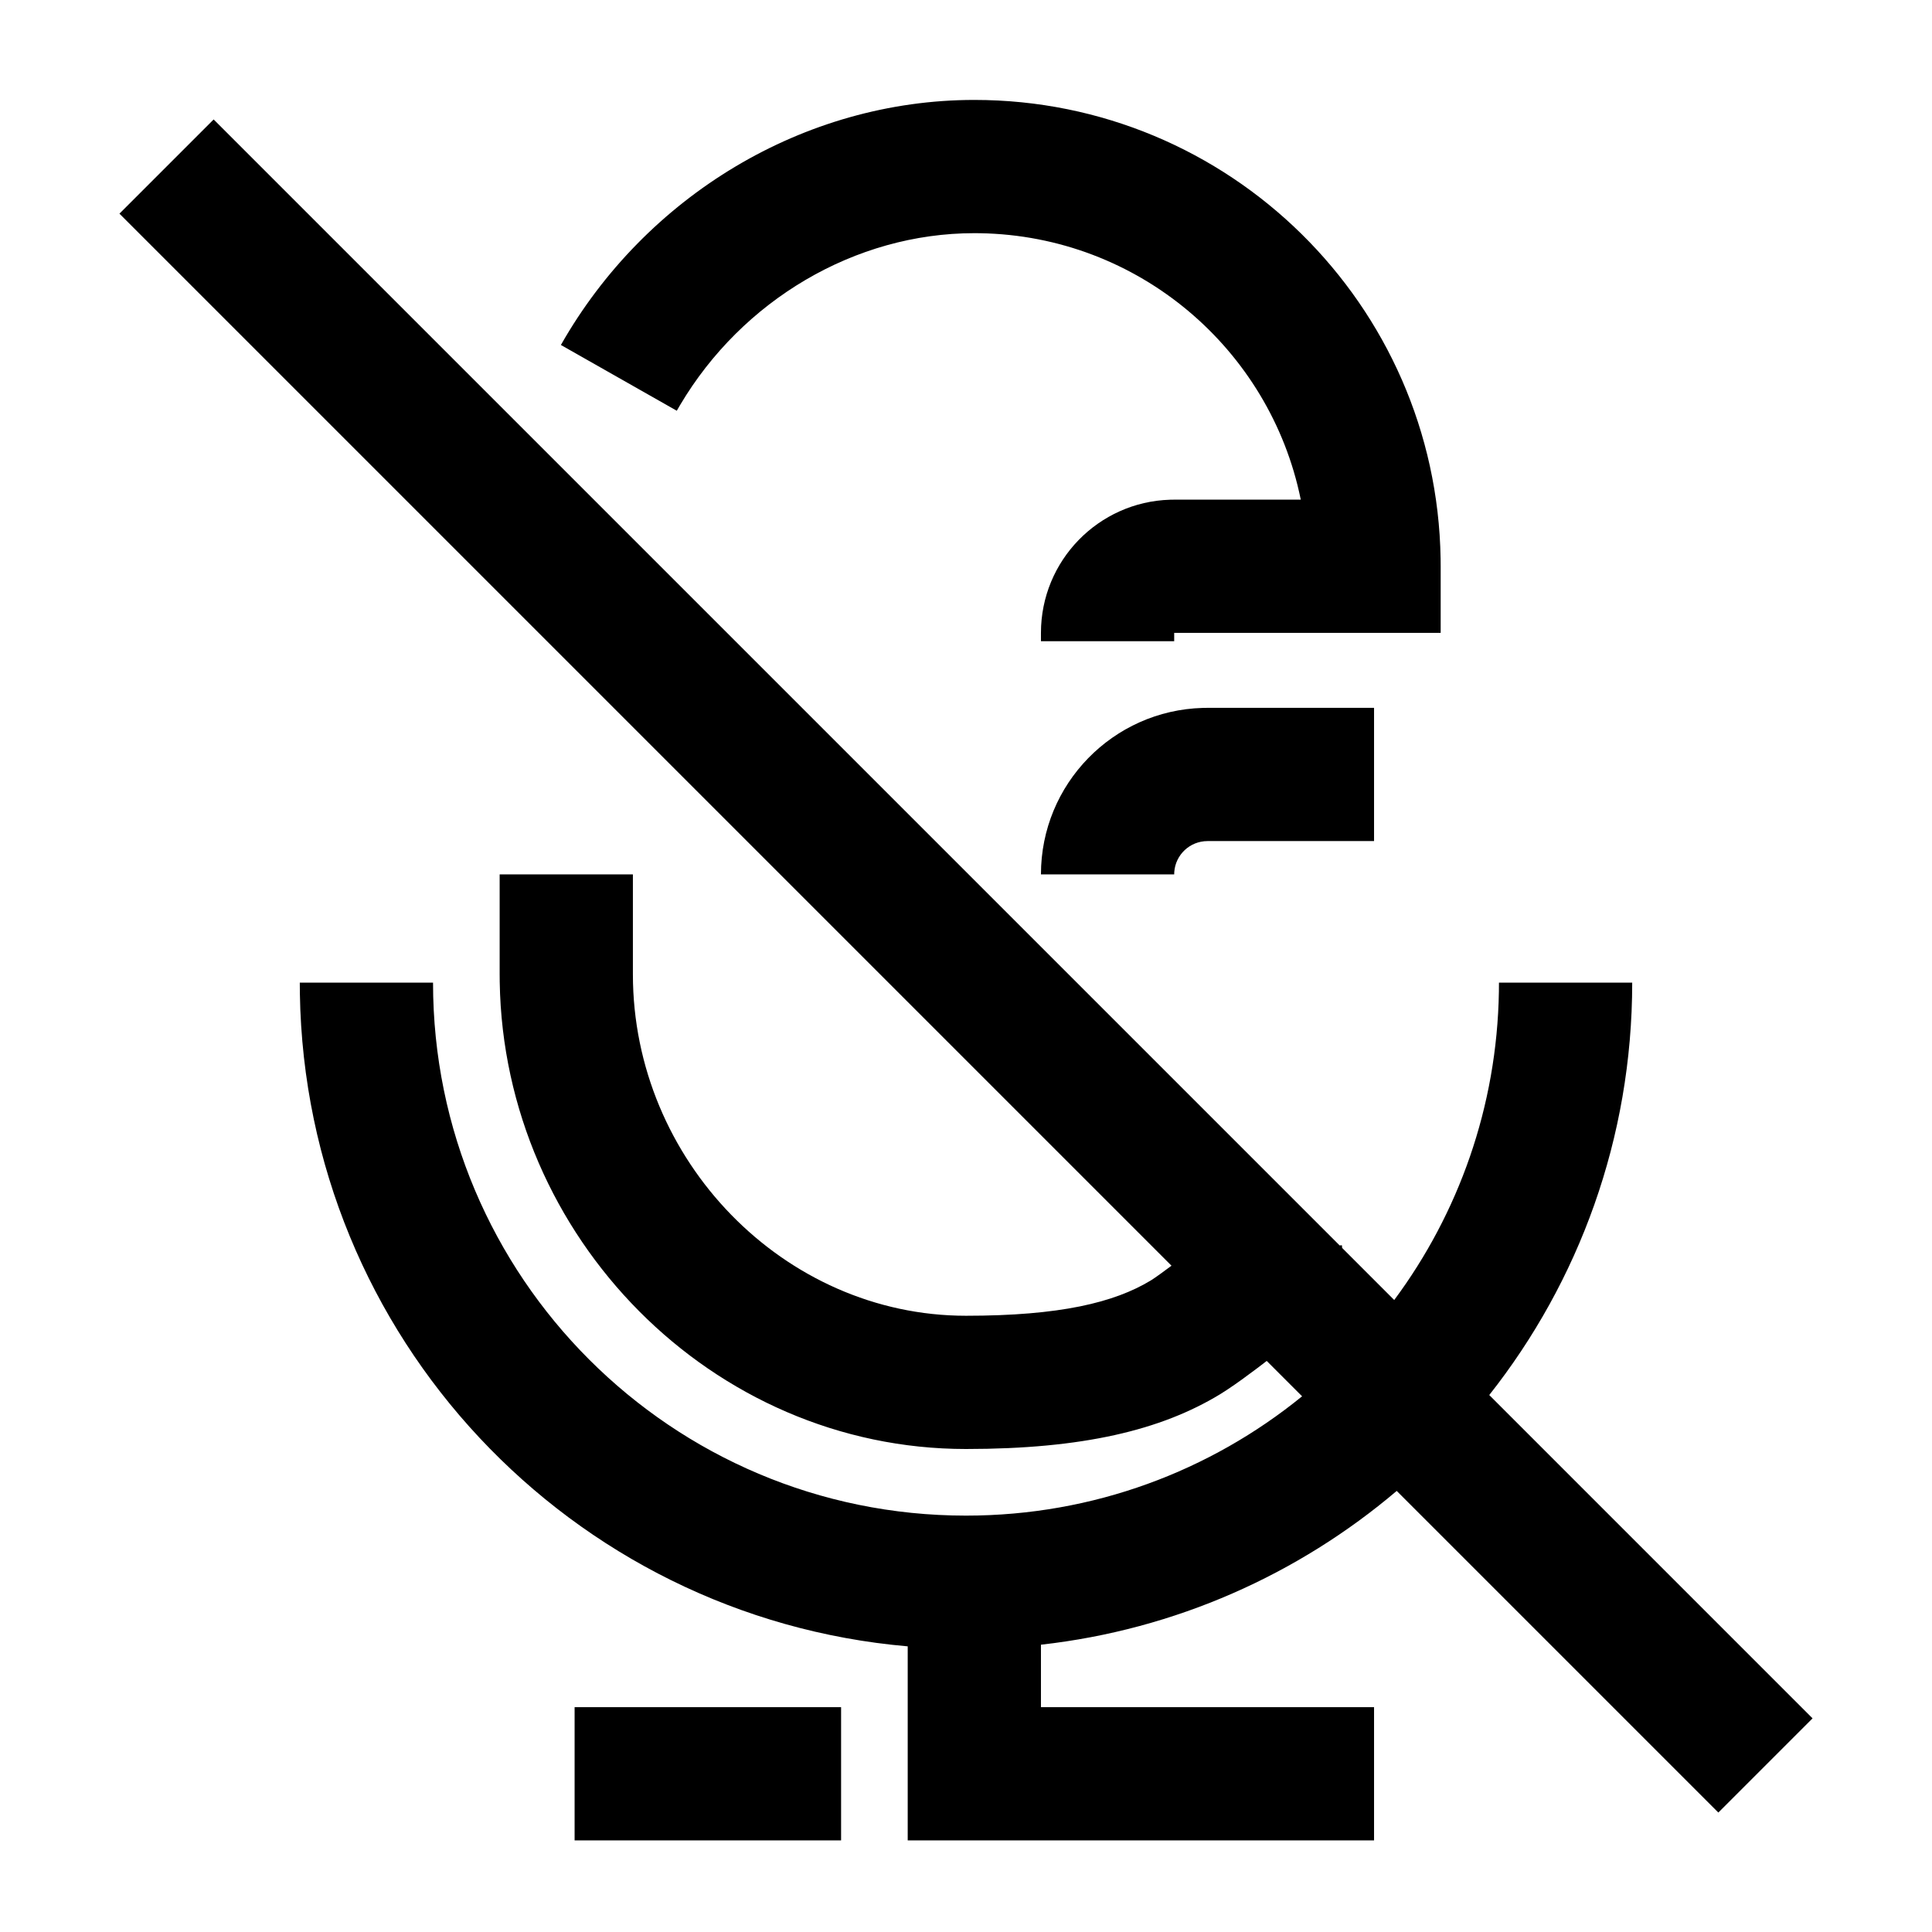
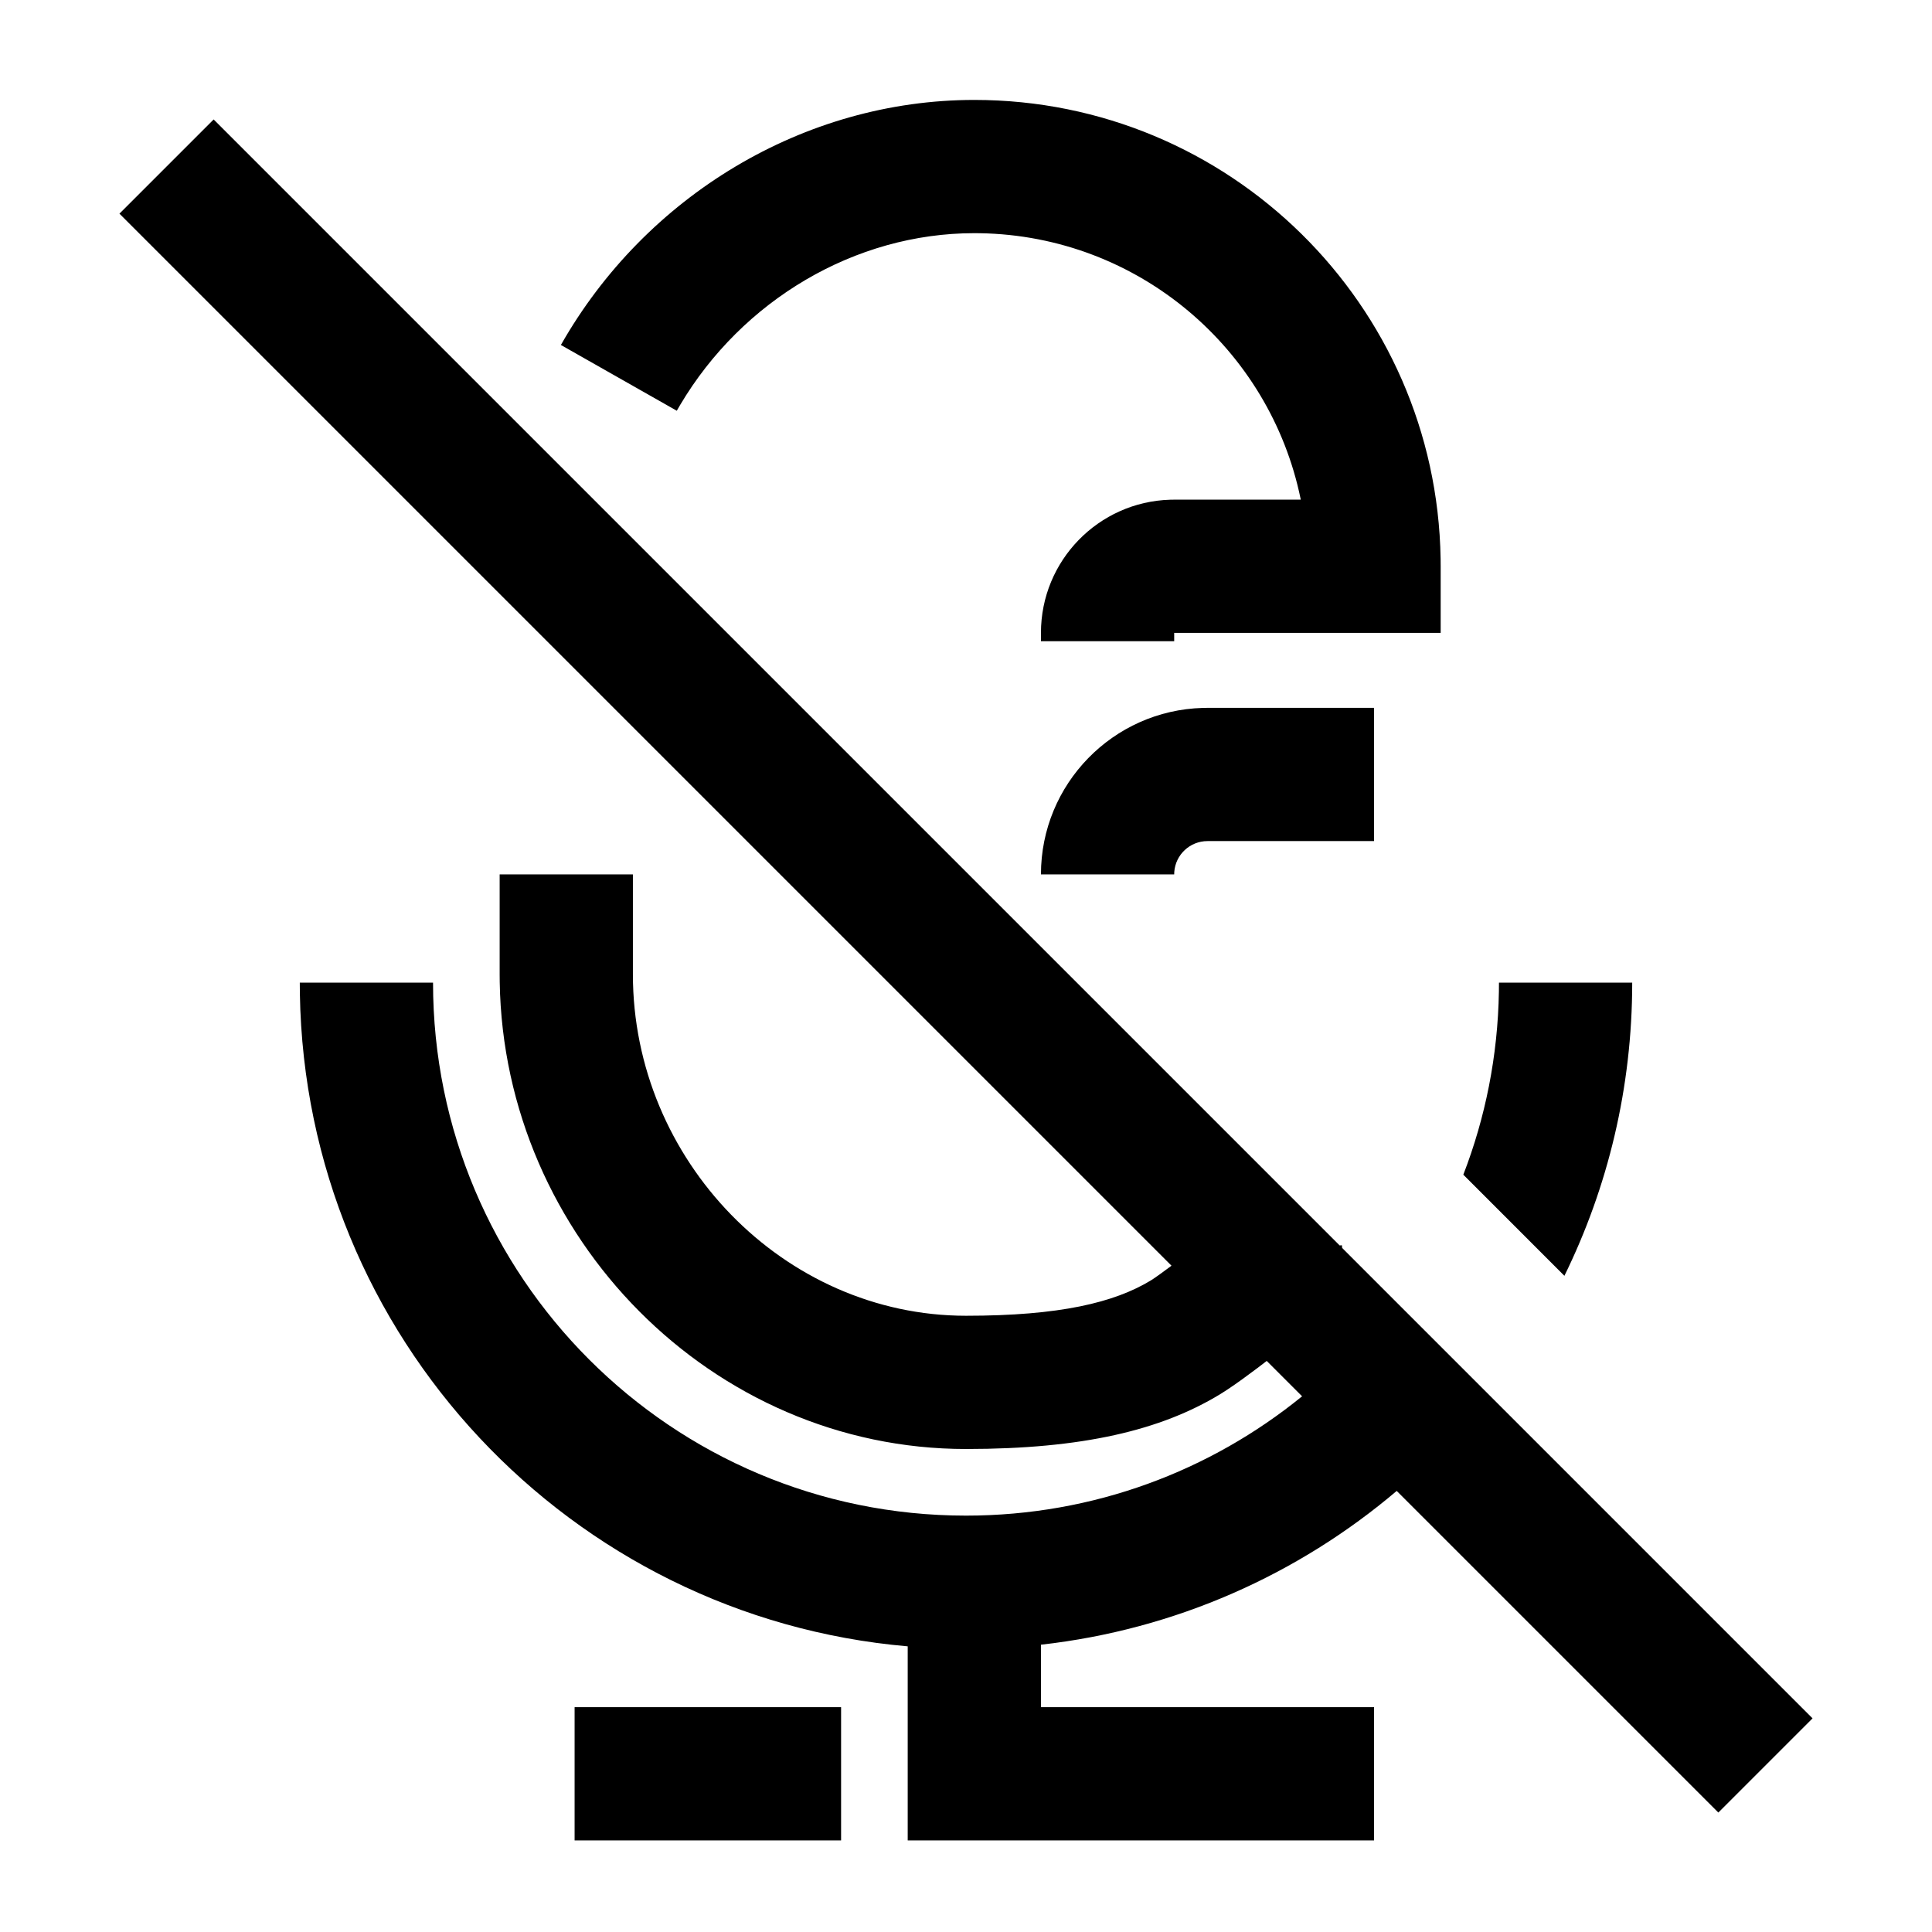
<svg xmlns="http://www.w3.org/2000/svg" viewBox="0 0 116 116" version="1.1">
  <g id="microphone-off" stroke="none" stroke-width="1" fill="none" fill-rule="evenodd">
-     <path d="M50.5,102.5 L50.5,110.5 L34.5,110.5 L34.5,102.5 L50.5,102.5 Z M12.828,7.172 L80.436,74.779 L80.57,74.767 L80.583,74.926 L83.711,78.055 C87.565,72.863 89.883,66.464 89.996,59.529 L90,59 L98,59 C98,68.349 94.792,76.95 89.417,83.76 L108.828,103.172 L103.172,108.828 L83.861,89.517 C77.964,94.519 70.597,97.843 62.5,98.75 L62.5,102.5 L82.5,102.5 L82.5,110.5 L54.5,110.5 L54.5,98.849 C34.264,97.095 18.34,80.273 18.005,59.661 L18,59 L26,59 C26,76.673 40.327,91 58,91 C65.651,91 72.675,88.315 78.18,83.836 L76.056,81.712 L75.51,82.13 L74.612,82.794 L74.134,83.133 L73.672,83.447 L73.252,83.715 L73.252,83.715 C69.705,85.868 65.009,87 58,87 C42.757,87 30.252,74.292 30.004,58.965 L30,58.5 L30,52.5 L38,52.5 L38,58.5 C38,69.666 47.073,79 58,79 C63.63,79 66.901,78.211 69.103,76.876 L69.361,76.705 L69.361,76.705 L69.708,76.459 L70.338,75.994 L7.172,12.828 L12.828,7.172 Z M82.5,42.5 L82.5,50.5 L72.5,50.5 C71.446,50.5 70.582,51.316 70.505,52.351 L70.5,52.5 L62.5,52.5 C62.5,47.071 66.827,42.652 72.22,42.504 L72.5,42.5 L82.5,42.5 Z M58.5,6 C73.809,6 86.249,18.287 86.496,33.537 L86.5,34 L86.5,38 L70.5,38 L70.5,38.5 L62.5,38.5 L62.5,38 C62.5,33.665 65.948,30.135 70.251,30.004 L70.5,30 L78.099,30 L78.094,29.969 C76.251,20.964 68.356,14.164 58.844,14.003 L58.5,14 C51.324,14 44.559,18.033 40.835,24.317 L40.635,24.662 L33.677,20.713 C38.749,11.777 48.254,6 58.5,6 Z" id="Shape" fill="#000000" fill-rule="nonzero" />
+     <path d="M50.5,102.5 L50.5,110.5 L34.5,110.5 L34.5,102.5 L50.5,102.5 Z M12.828,7.172 L80.436,74.779 L80.57,74.767 L80.583,74.926 L83.711,78.055 L89.417,83.76 L108.828,103.172 L103.172,108.828 L83.861,89.517 C77.964,94.519 70.597,97.843 62.5,98.75 L62.5,102.5 L82.5,102.5 L82.5,110.5 L54.5,110.5 L54.5,98.849 C34.264,97.095 18.34,80.273 18.005,59.661 L18,59 L26,59 C26,76.673 40.327,91 58,91 C65.651,91 72.675,88.315 78.18,83.836 L76.056,81.712 L75.51,82.13 L74.612,82.794 L74.134,83.133 L73.672,83.447 L73.252,83.715 C69.705,85.868 65.009,87 58,87 C42.757,87 30.252,74.292 30.004,58.965 L30,58.5 L30,52.5 L38,52.5 L38,58.5 C38,69.666 47.073,79 58,79 C63.63,79 66.901,78.211 69.103,76.876 L69.361,76.705 L69.708,76.459 L70.338,75.994 L7.172,12.828 L12.828,7.172 Z M98,59 C98,65.316 96.536,71.29 93.929,76.601 L87.86,70.53 C89.182,67.109 89.933,63.403 89.996,59.529 L90,59 L98,59 Z M82.5,42.5 L82.5,50.5 L72.5,50.5 C71.446,50.5 70.582,51.316 70.505,52.351 L70.5,52.5 L62.5,52.5 C62.5,47.071 66.827,42.652 72.22,42.504 L72.5,42.5 L82.5,42.5 Z M58.5,6 C73.809,6 86.249,18.287 86.496,33.537 L86.5,34 L86.5,38 L70.5,38 L70.5,38.5 L62.5,38.5 L62.5,38 C62.5,33.665 65.948,30.135 70.251,30.004 L70.5,30 L78.099,30 L78.094,29.969 C76.251,20.964 68.356,14.164 58.844,14.003 L58.5,14 C51.324,14 44.559,18.033 40.835,24.317 L40.635,24.662 L33.677,20.713 C38.749,11.777 48.254,6 58.5,6 Z" id="Shape" fill="#000000" fill-rule="nonzero" />
  </g>
</svg>
